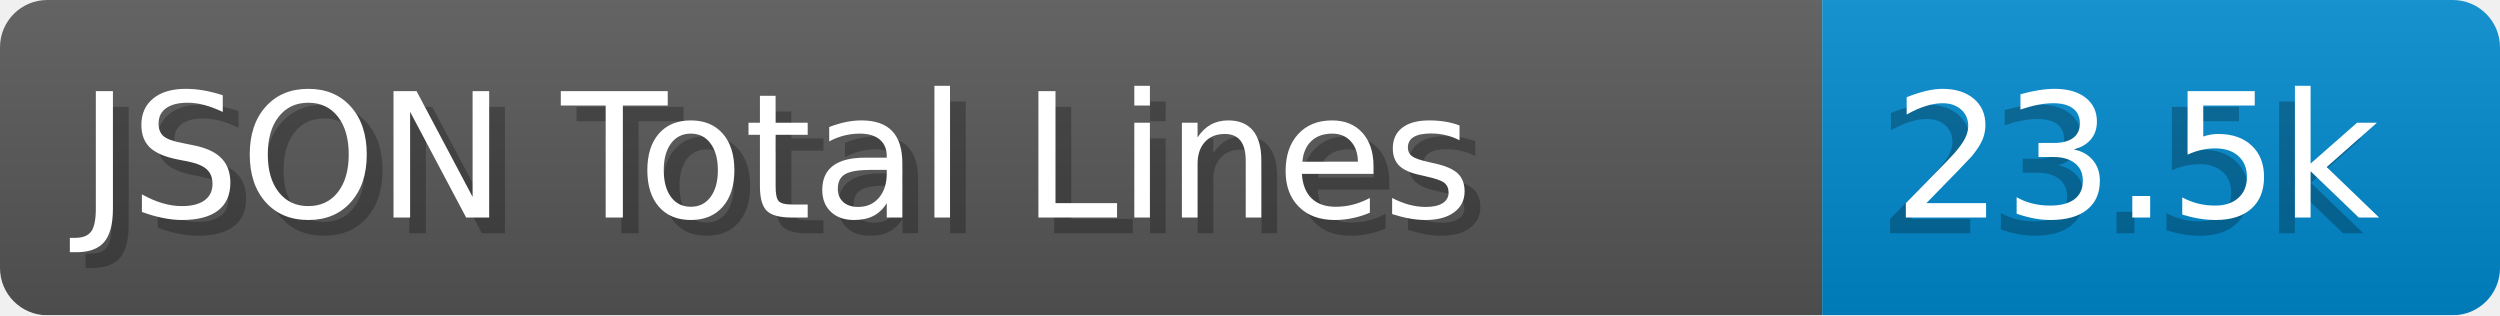
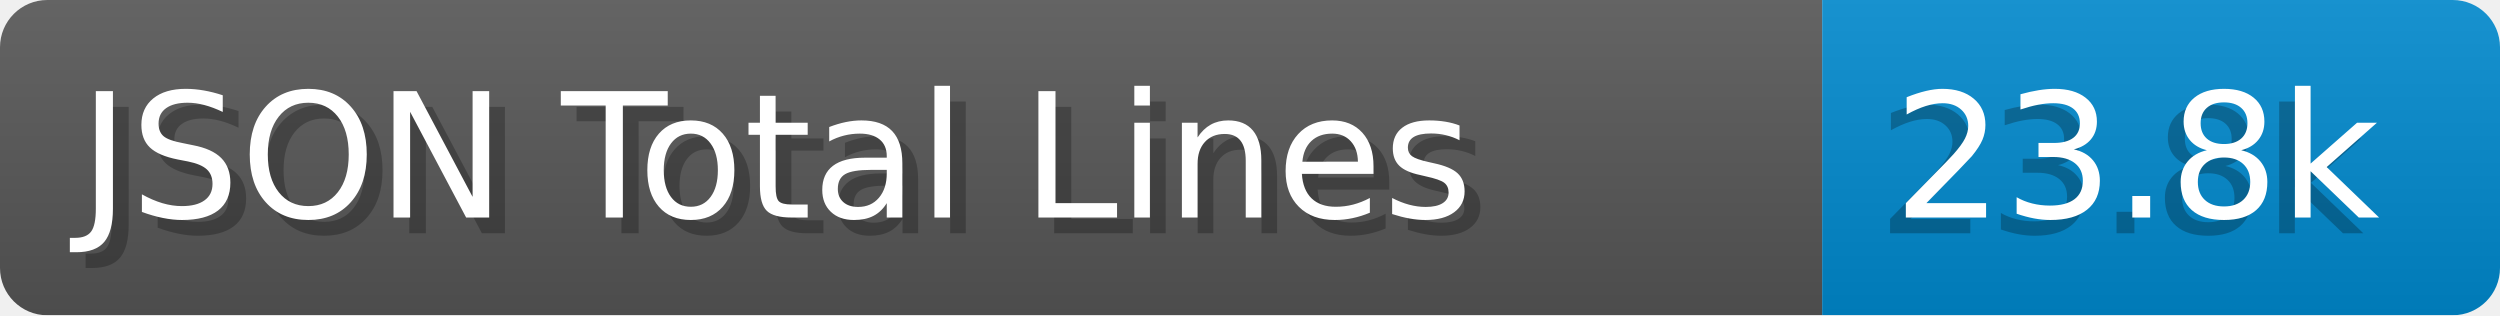
- <svg xmlns="http://www.w3.org/2000/svg" width="158.6" height="20" viewBox="0 0 1586.0 200" role="img" aria-label="JSON Total Lines: 23.5k">
+ <svg xmlns="http://www.w3.org/2000/svg" width="158.6" height="20" viewBox="0 0 1586.0 200" role="img" aria-label="JSON Total Lines: 23.8k">
  <linearGradient id="a" x2="0" y2="100%">
    <stop offset="0" stop-opacity=".1" stop-color="#EEE" />
    <stop offset="1" stop-opacity=".1" />
  </linearGradient>
  <mask id="m">
    <rect width="1586.0" height="200" rx="30" fill="#FFF" />
  </mask>
  <g mask="url(#m)">
    <rect width="1156.0" height="200" fill="#555" />
    <rect width="430.0" height="200" fill="#08C" x="1156.0" />
    <rect width="1586.0" height="200" fill="url(#a)" />
  </g>
  <g aria-hidden="true" fill="#fff" text-anchor="start" font-family="Verdana,DejaVu Sans,sans-serif" font-size="110">
    <text x="60" y="148" textLength="1056.0" fill="#000" opacity="0.25">JSON Total Lines</text>
    <text x="50" y="138" textLength="1056.0">JSON Total Lines</text>
-     <text x="1191.0" y="148" textLength="330.0" fill="#000" opacity="0.25">23.5k</text>
-     <text x="1201.0" y="138" textLength="330.0">23.5k</text>
+     <text x="1191.0" y="148" textLength="330.0" fill="#000" opacity="0.25">23.8k</text>
+     <text x="1201.0" y="138" textLength="330.0">23.8k</text>
  </g>
</svg>
